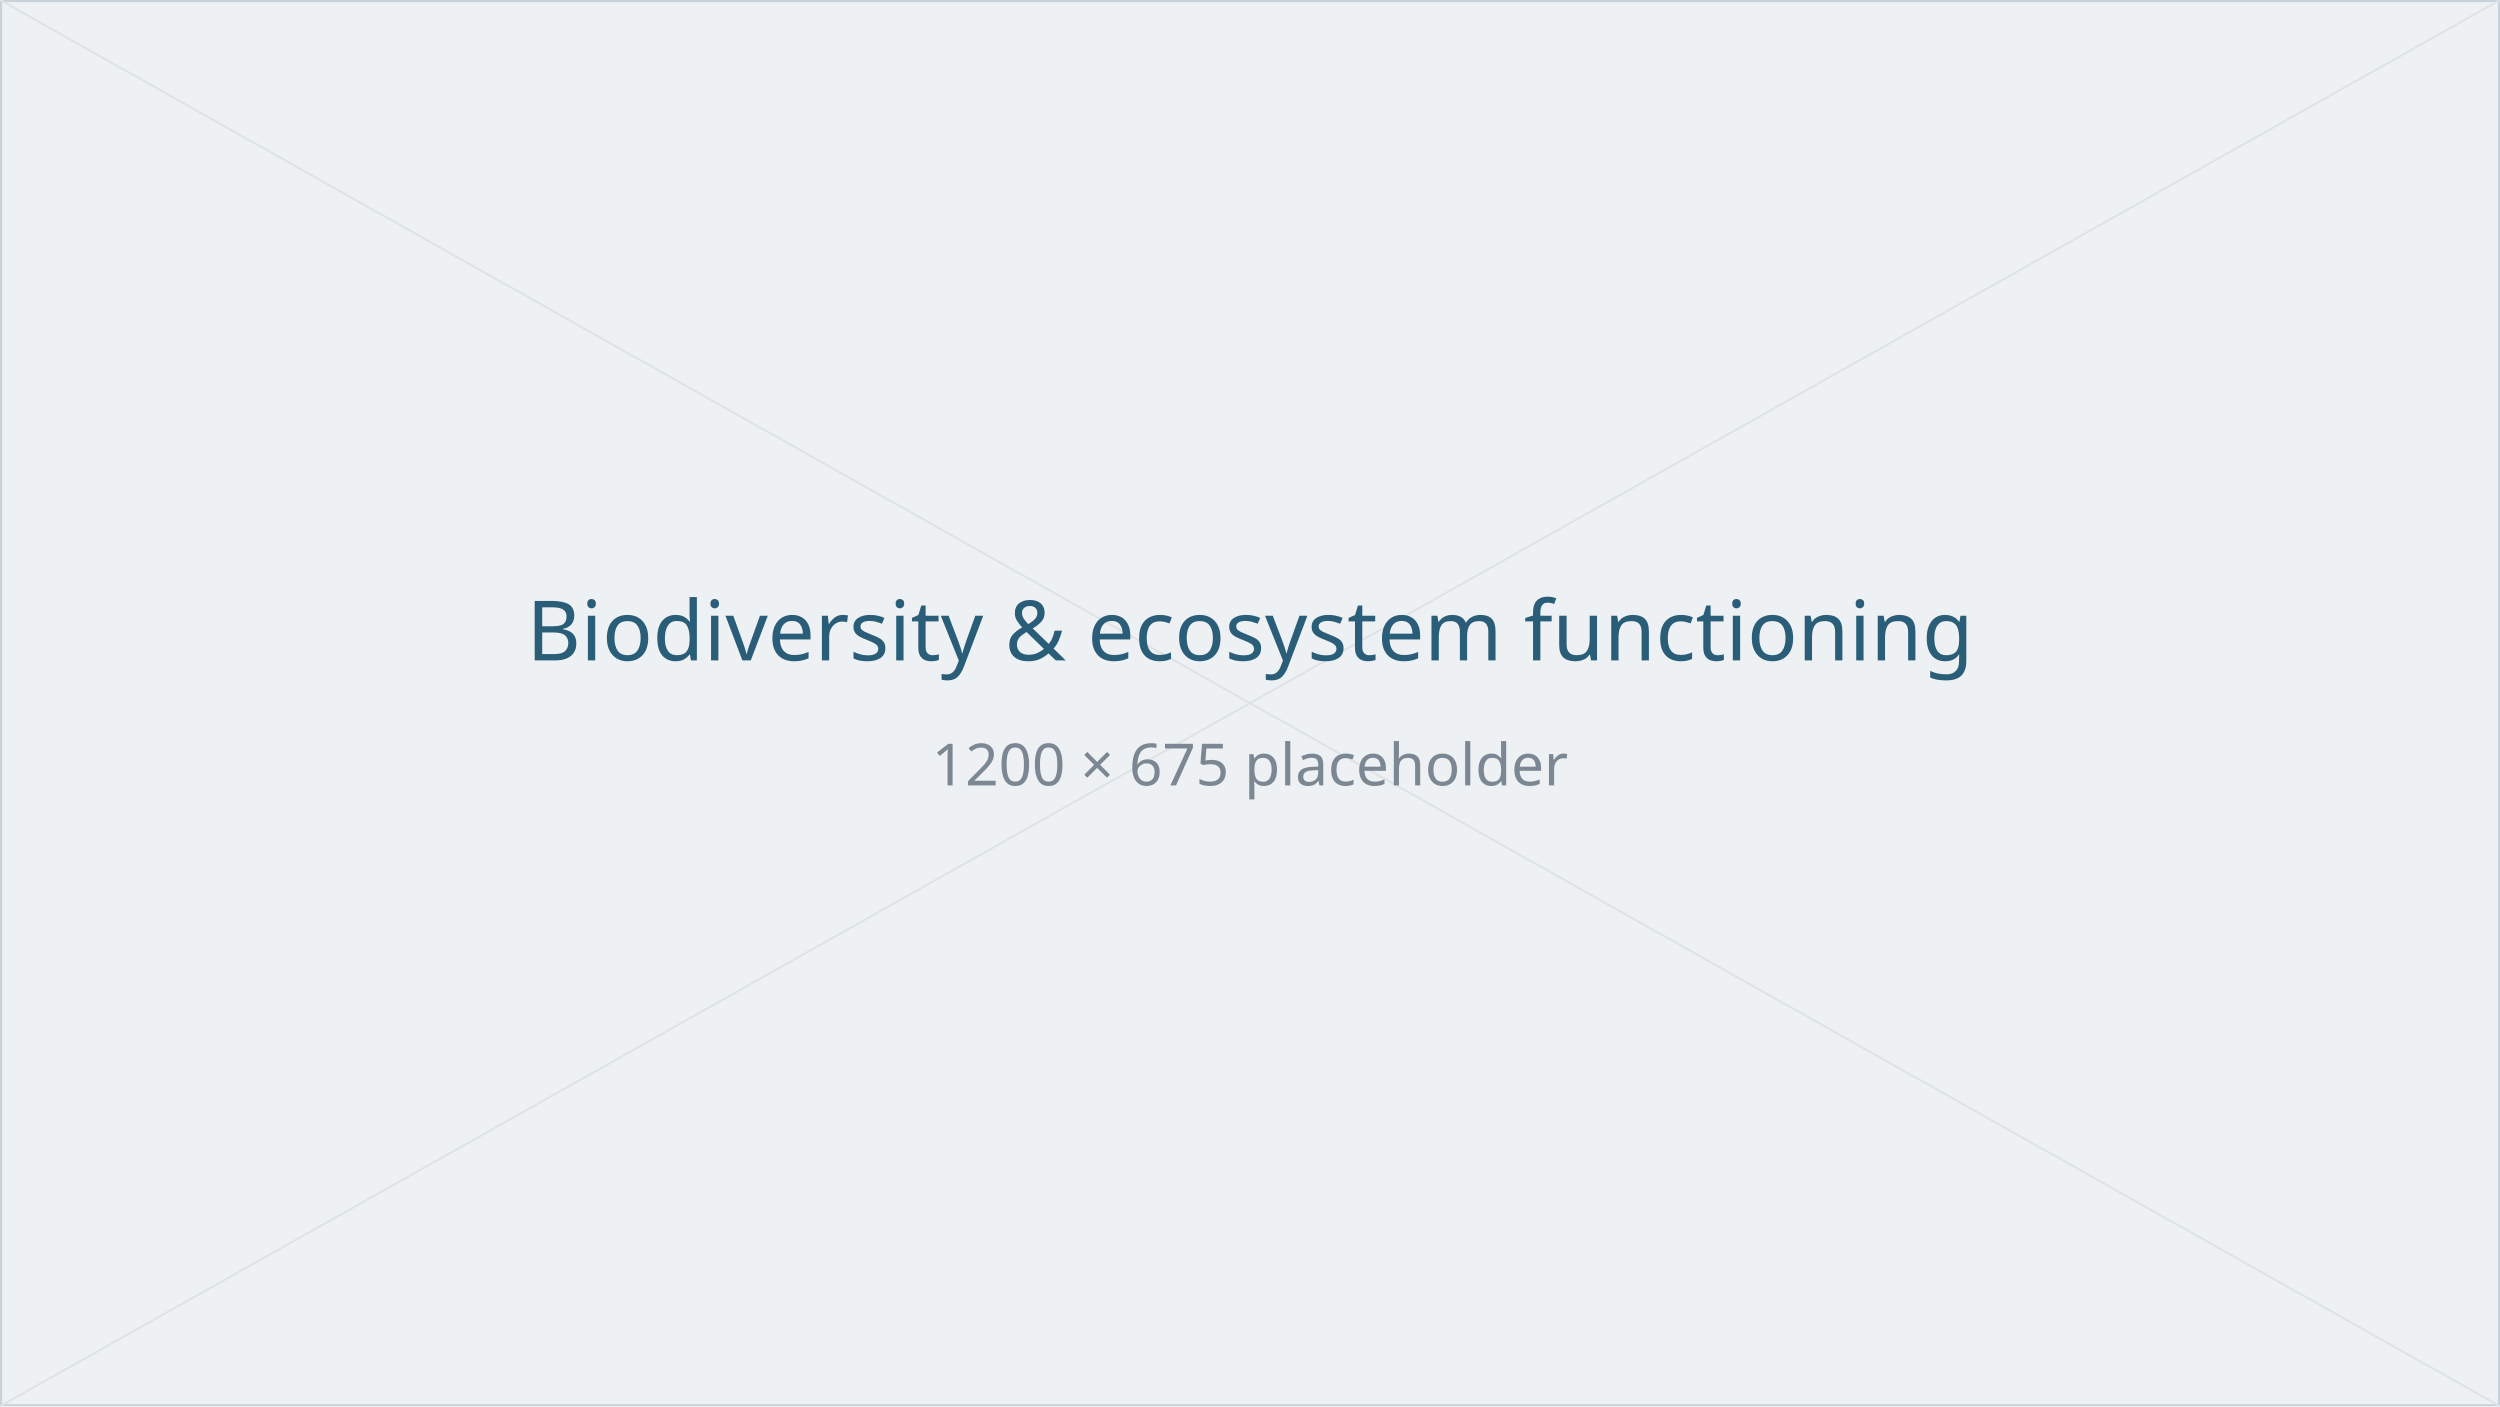
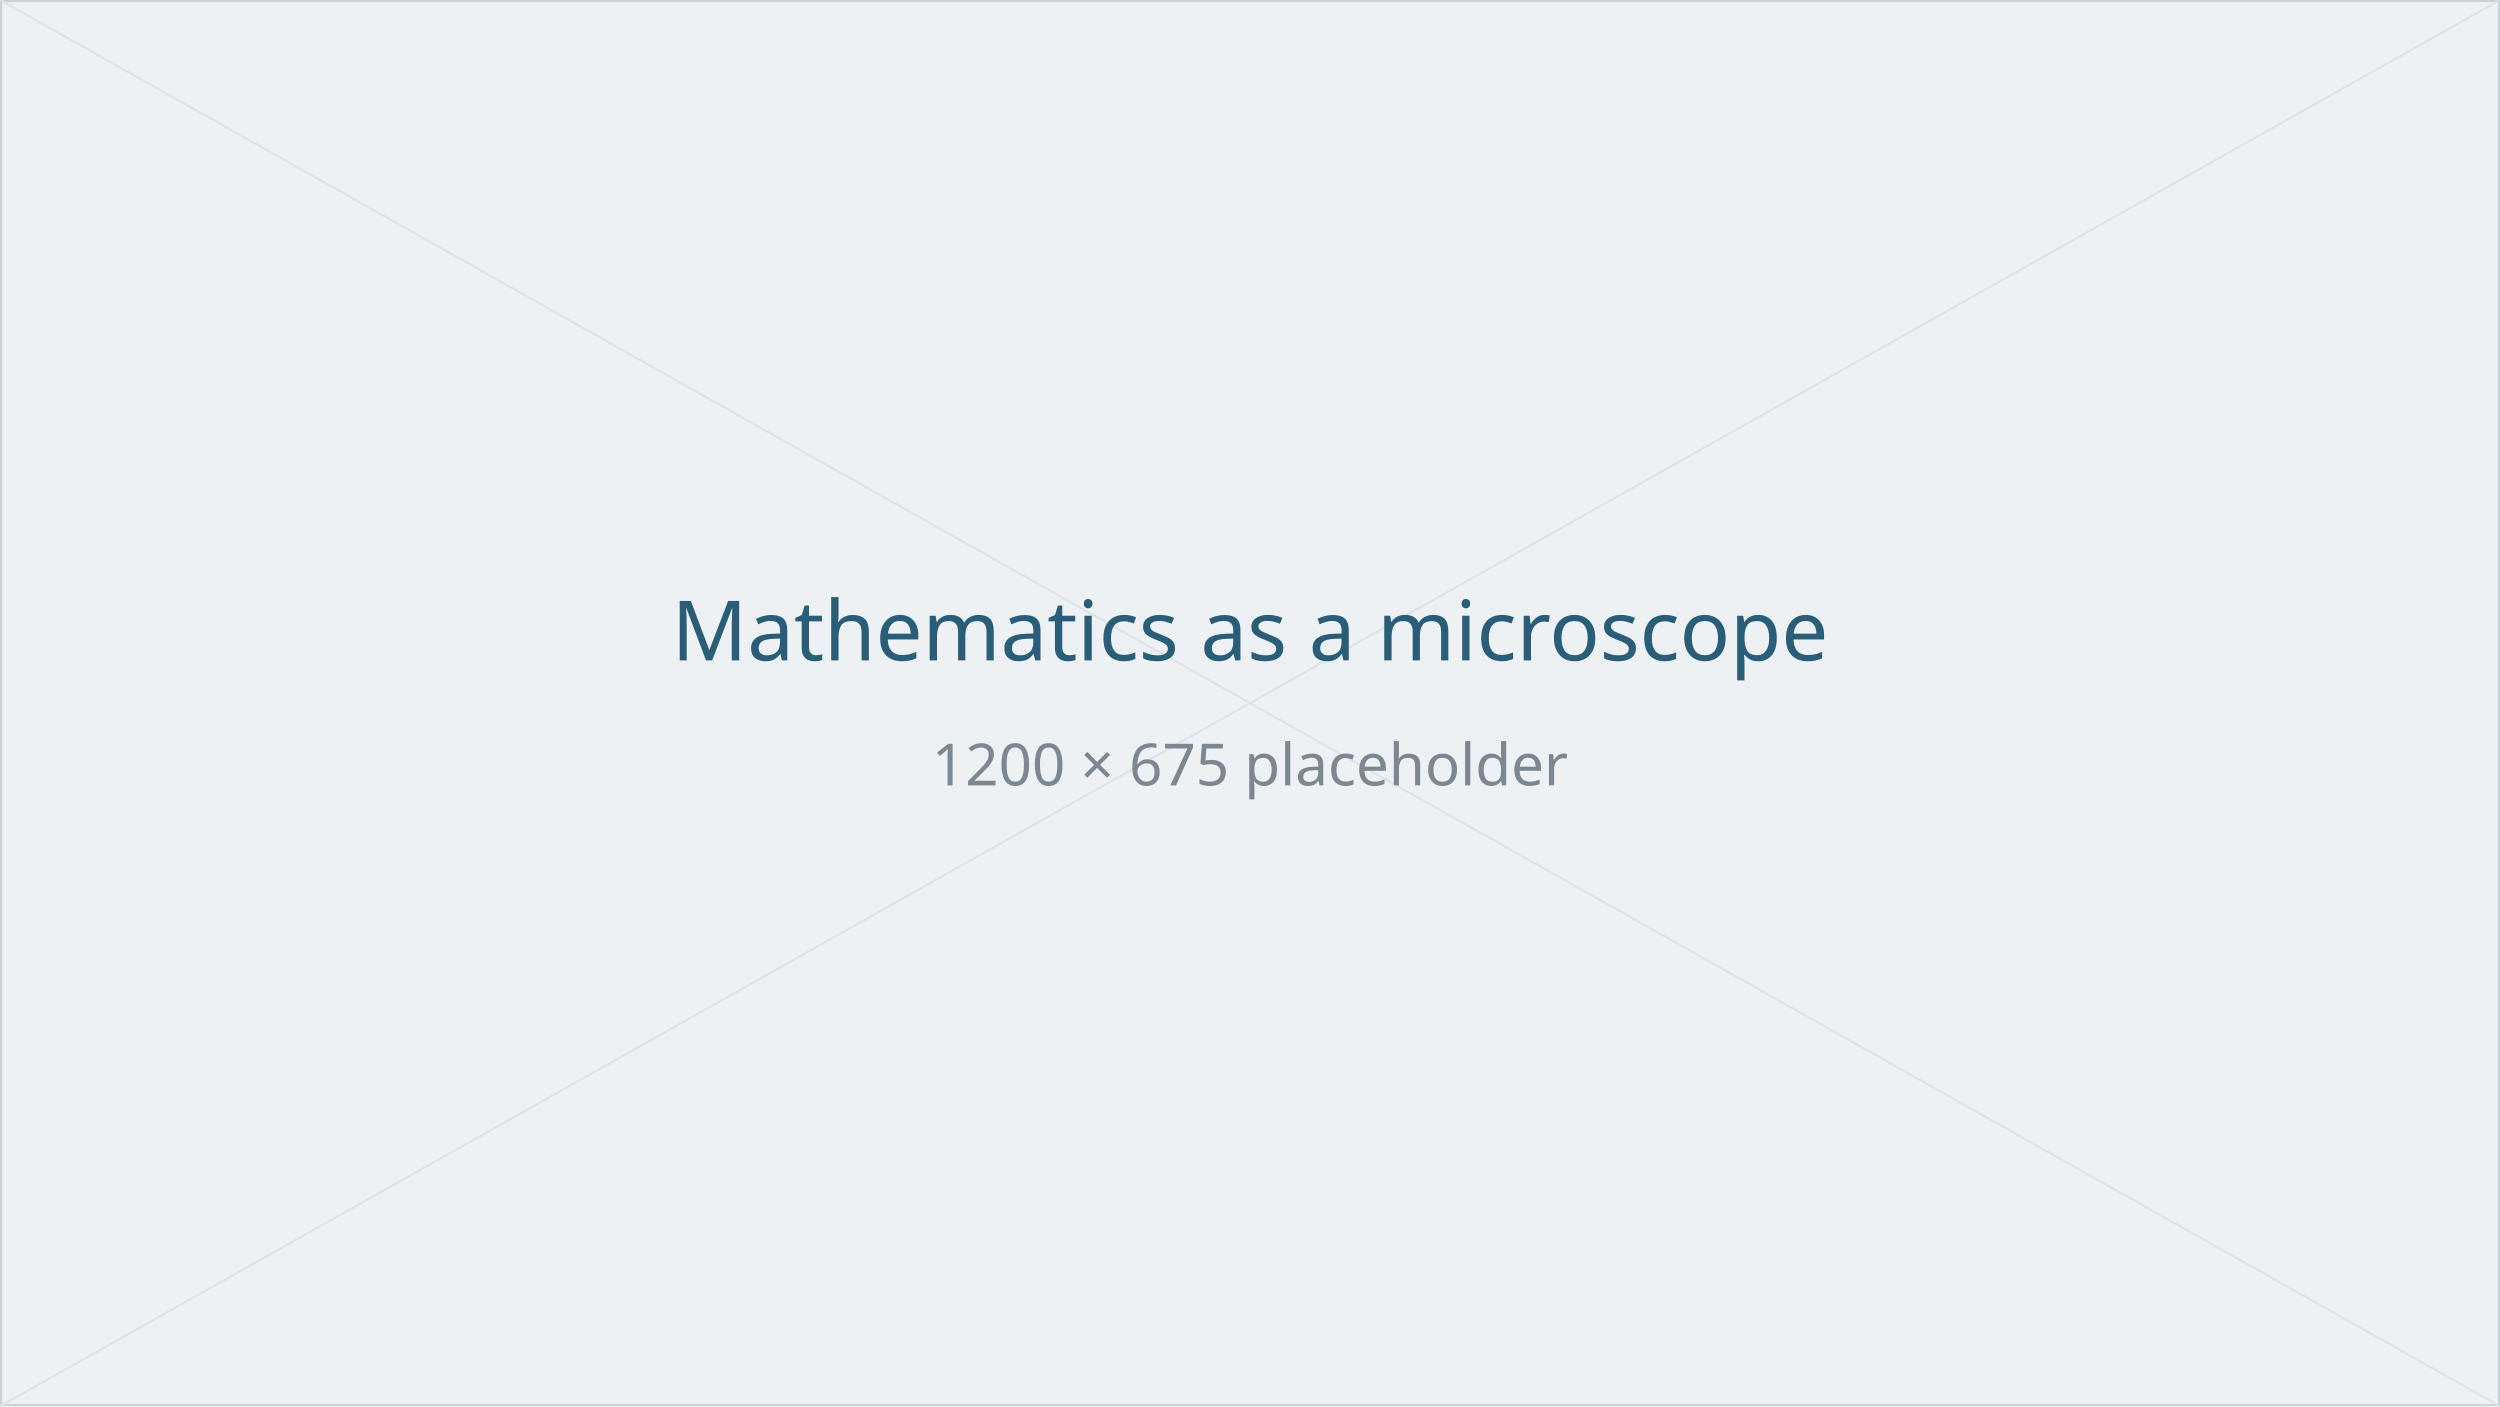
- <svg xmlns="http://www.w3.org/2000/svg" width="1200" height="675" viewBox="0 0 1200 675" role="img" aria-label="Biodiversity &amp; ecosystem functioning placeholder">
+ <svg xmlns="http://www.w3.org/2000/svg" width="1200" height="675" viewBox="0 0 1200 675" role="img" aria-label="Mathematics as a microscope placeholder">
  <rect width="1200" height="675" fill="#eef1f3" />
  <rect x="0.5" y="0.5" width="1199" height="674" fill="none" stroke="#c9d2d8" stroke-width="1" />
  <line x1="0" y1="0" x2="1200" y2="675" stroke="#dde3e7" stroke-width="1" />
  <line x1="1200" y1="0" x2="0" y2="675" stroke="#dde3e7" stroke-width="1" />
-   <text x="600" y="317" text-anchor="middle" font-family="system-ui, sans-serif" font-size="40" fill="#2a5d78">Biodiversity &amp; ecosystem functioning</text>
+   <text x="600" y="317" text-anchor="middle" font-family="system-ui, sans-serif" font-size="40" fill="#2a5d78">Mathematics as a microscope</text>
  <text x="600" y="377" text-anchor="middle" font-family="system-ui, sans-serif" font-size="28" fill="#7b8792">1200 × 675 placeholder</text>
</svg>
